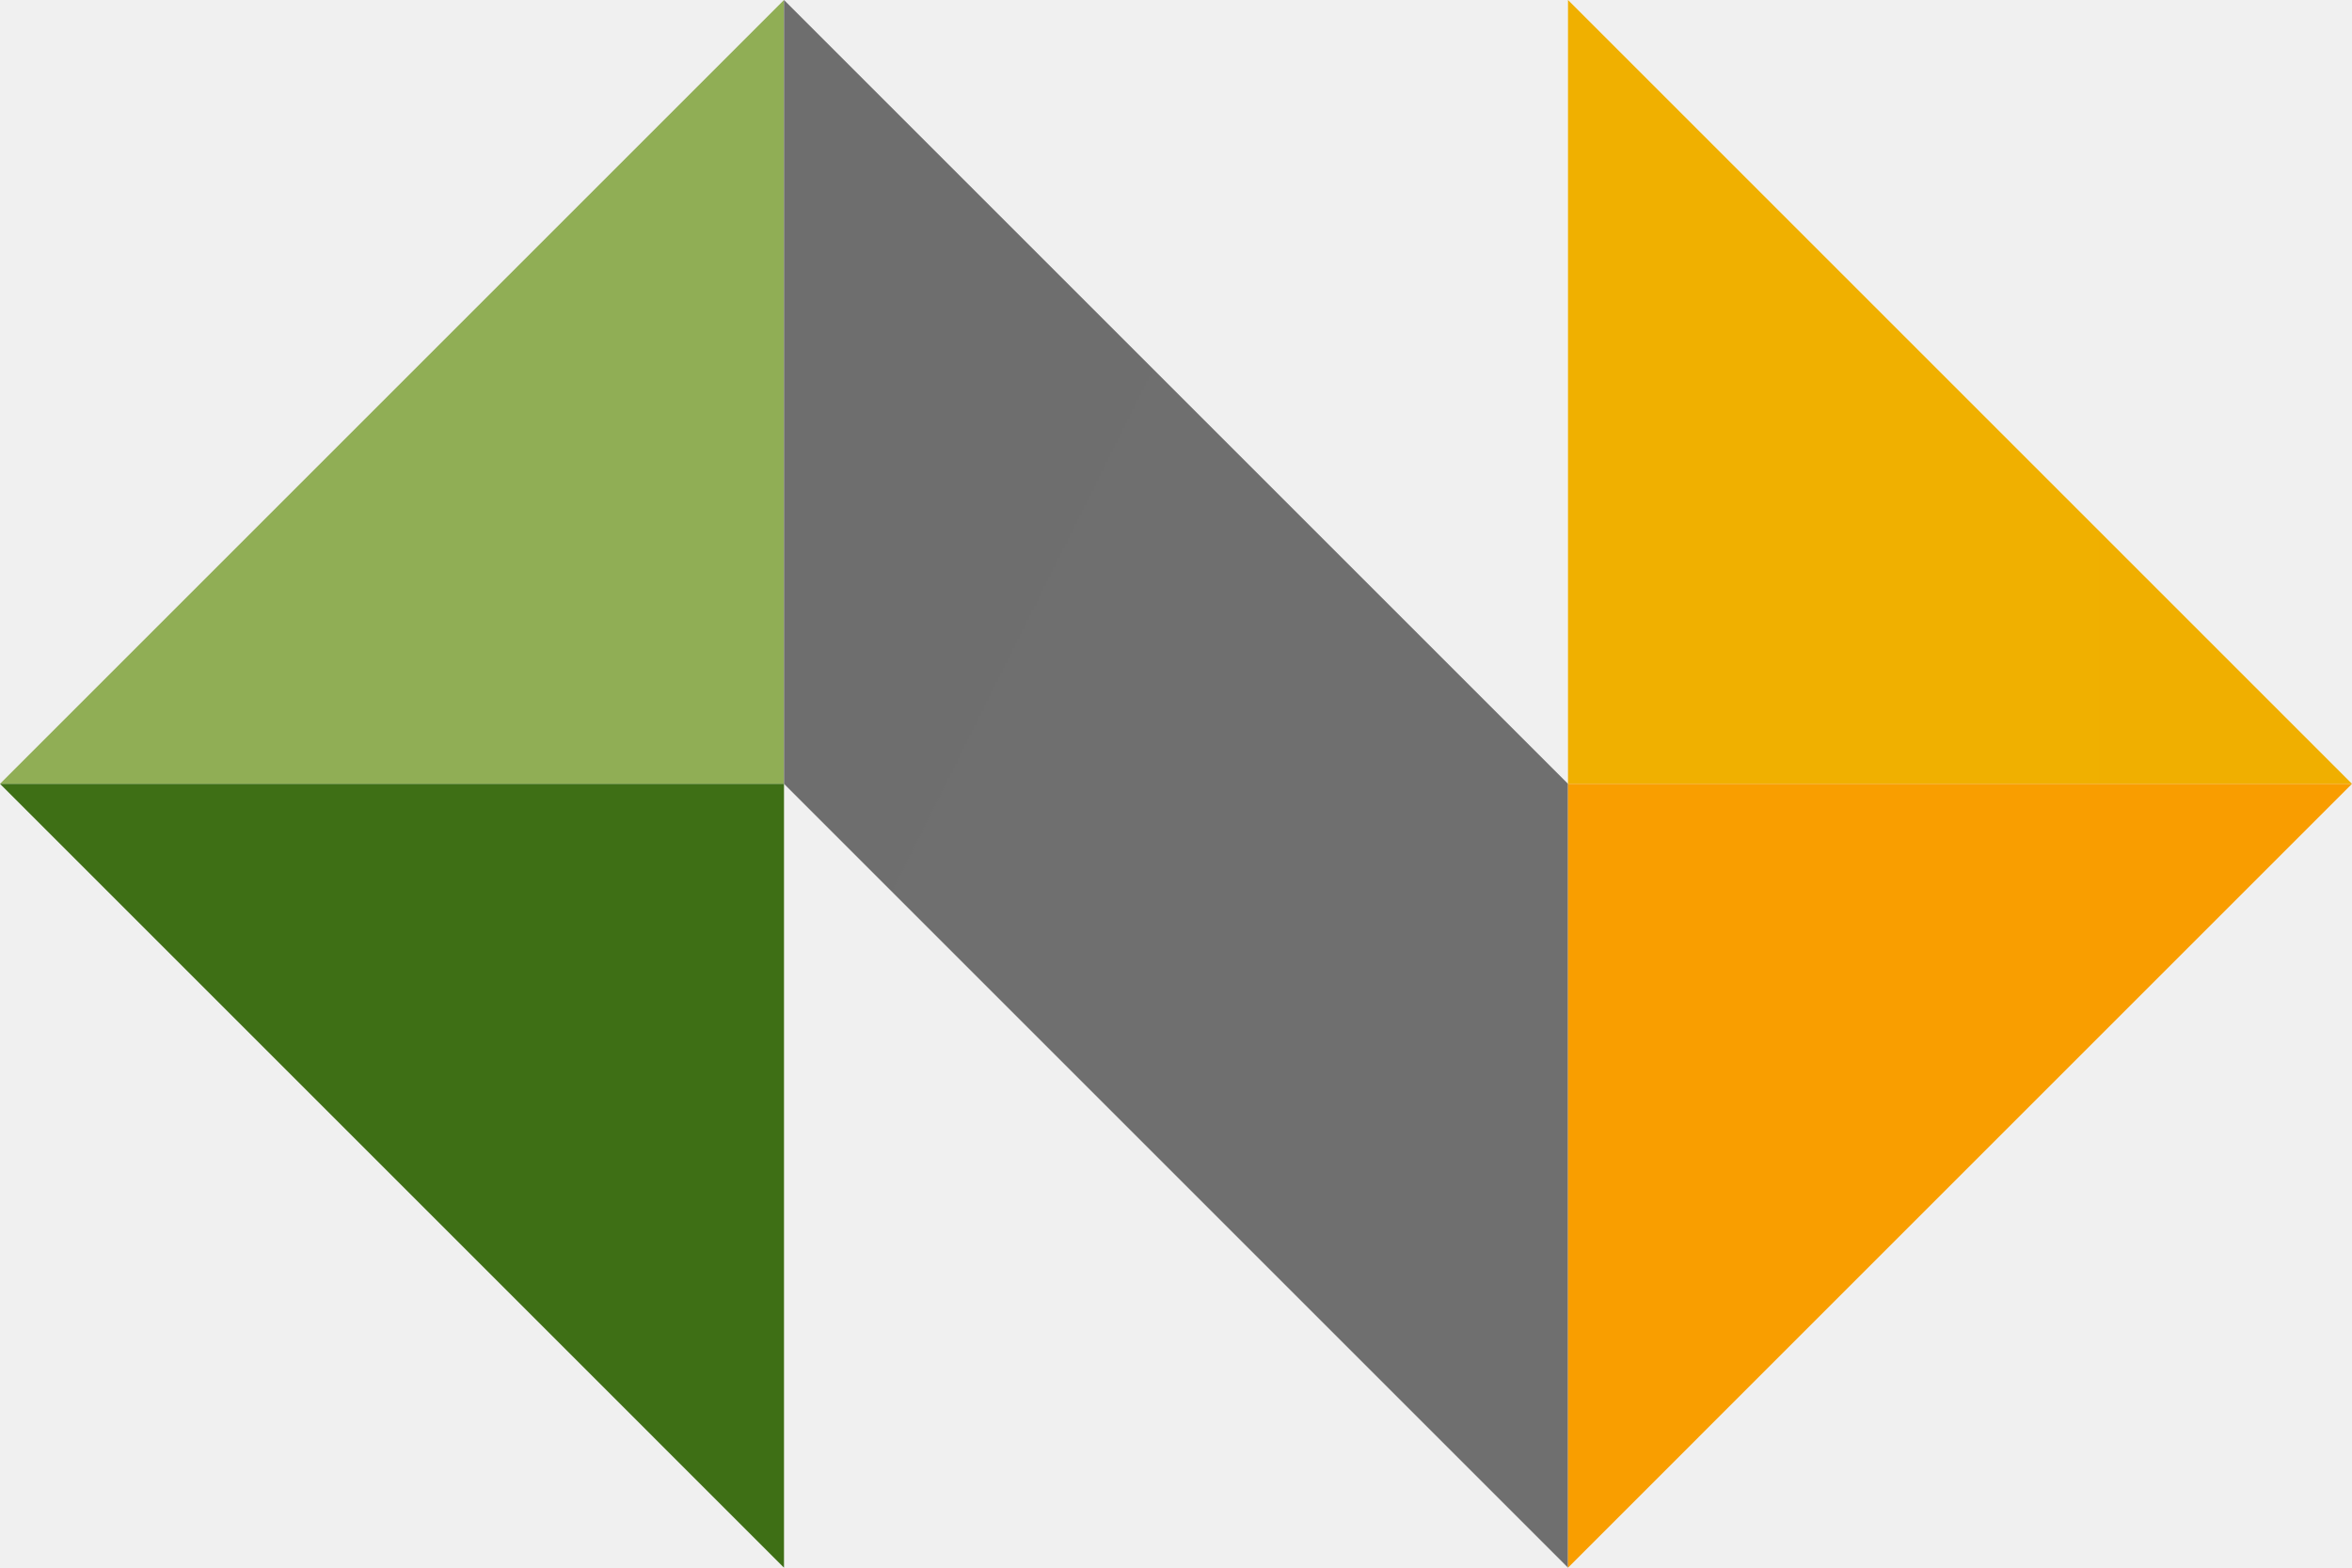
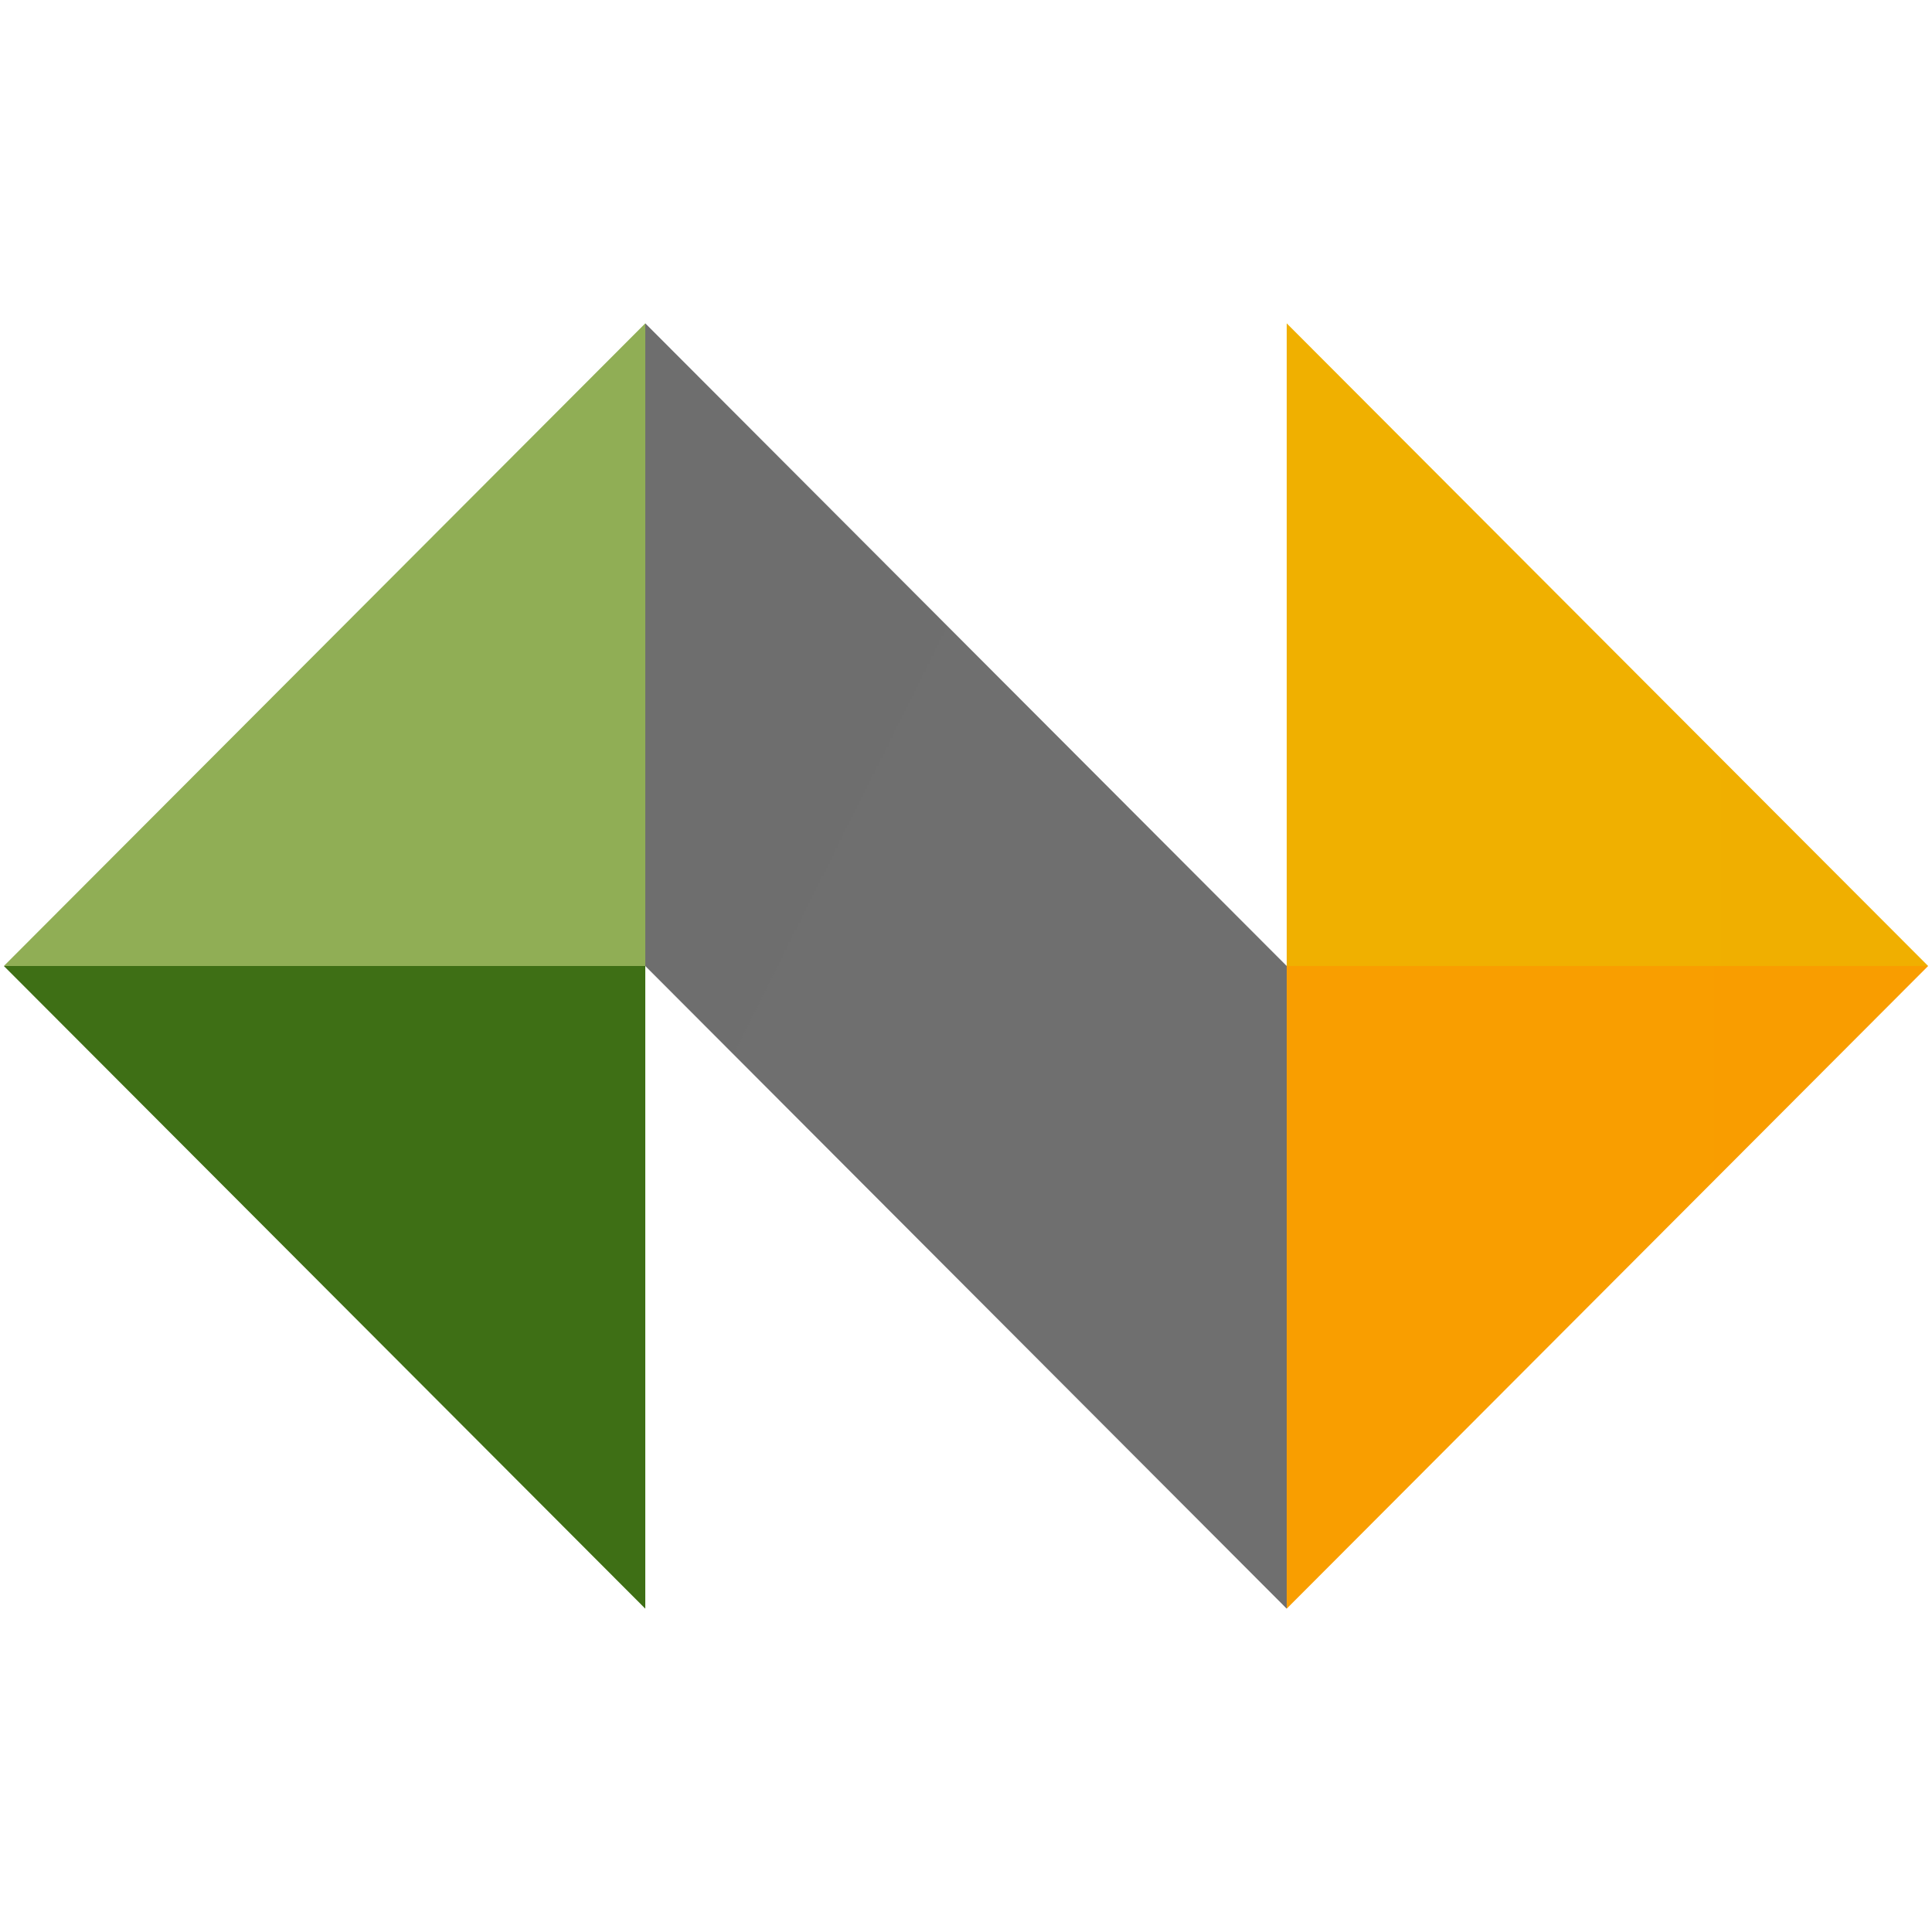
- <svg xmlns="http://www.w3.org/2000/svg" width="498" height="332" viewBox="0 0 498 332" fill="none">
-   <path d="M0 166H166V0L0 166Z" fill="url(#paint0_linear_781_102)" />
-   <path d="M0 166H166V332L0 166Z" fill="url(#paint1_linear_781_102)" />
-   <path d="M166 0V166L332 332V166L166 0Z" fill="url(#paint2_linear_781_102)" />
-   <path d="M498 166H332V0L498 166Z" fill="url(#paint3_linear_781_102)" />
-   <path d="M498 166H332V332L498 166Z" fill="url(#paint4_linear_781_102)" />
+ <svg xmlns="http://www.w3.org/2000/svg" width="127" height="127" viewBox="0 0 127 127" fill="none">
+   <rect width="127" height="127" fill="white" />
+   <g clip-path="url(#clip0_6_84)">
+     <path d="M0.254 63.5H42.418V21.255L0.254 63.5Z" fill="url(#paint0_linear_6_84)" />
+     <path d="M0.254 63.5H42.418V105.746L0.254 63.5Z" fill="url(#paint1_linear_6_84)" />
+     <path d="M42.418 21.255V63.5L84.582 105.746V63.5L42.418 21.255Z" fill="url(#paint2_linear_6_84)" />
+     <path d="M126.746 63.5H84.582V21.255L126.746 63.5Z" fill="url(#paint3_linear_6_84)" />
+     <path d="M126.746 63.5H84.582V105.746L126.746 63.5Z" fill="url(#paint4_linear_6_84)" />
+   </g>
  <defs>
-     <linearGradient id="paint0_linear_781_102" x1="0" y1="16600" x2="16600" y2="0" gradientUnits="userSpaceOnUse">
+     <linearGradient id="paint0_linear_6_84" x1="0.254" y1="4245.81" x2="4224.8" y2="29.413" gradientUnits="userSpaceOnUse">
      <stop stop-color="#608C2A" />
      <stop offset="1" stop-color="#C0D080" />
    </linearGradient>
-     <linearGradient id="paint1_linear_781_102" x1="0" y1="166" x2="0" y2="16766" gradientUnits="userSpaceOnUse">
+     <linearGradient id="paint1_linear_6_84" x1="0.254" y1="63.5" x2="0.254" y2="4288.05" gradientUnits="userSpaceOnUse">
      <stop stop-color="#3E6F15" />
      <stop offset="1" stop-color="#2B5933" />
    </linearGradient>
-     <linearGradient id="paint2_linear_781_102" x1="166" y1="0" x2="26726" y2="13280" gradientUnits="userSpaceOnUse">
+     <linearGradient id="paint2_linear_6_84" x1="42.418" y1="21.255" x2="6793.86" y2="3390.46" gradientUnits="userSpaceOnUse">
      <stop stop-color="#6E6E6E" />
      <stop offset="1" stop-color="#FCFCFC" />
    </linearGradient>
-     <linearGradient id="paint3_linear_781_102" x1="332" y1="0" x2="16932" y2="0" gradientUnits="userSpaceOnUse">
+     <linearGradient id="paint3_linear_6_84" x1="84.582" y1="21.255" x2="4300.98" y2="21.255" gradientUnits="userSpaceOnUse">
      <stop stop-color="#F0B000" />
      <stop offset="1" stop-color="#F96600" />
    </linearGradient>
-     <linearGradient id="paint4_linear_781_102" x1="16932" y1="16766" x2="332" y2="16766" gradientUnits="userSpaceOnUse">
+     <linearGradient id="paint4_linear_6_84" x1="4300.98" y1="4288.05" x2="84.582" y2="4288.05" gradientUnits="userSpaceOnUse">
      <stop stop-color="#E45300" />
      <stop offset="1" stop-color="#F99E00" />
    </linearGradient>
+     <clipPath id="clip0_6_84">
+       <rect width="127" height="85" fill="white" transform="translate(0 21)" />
+     </clipPath>
  </defs>
</svg>
